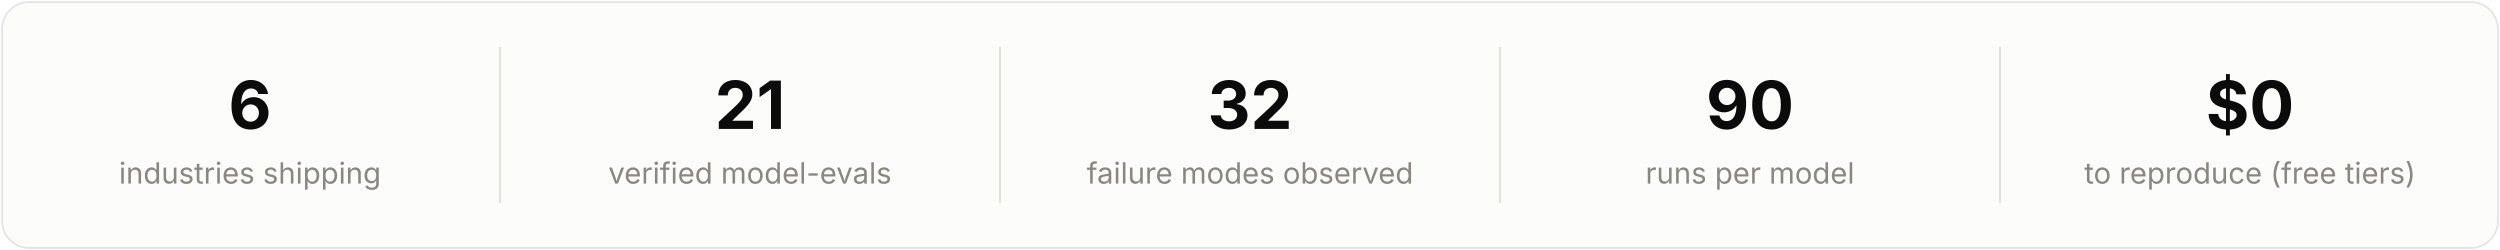
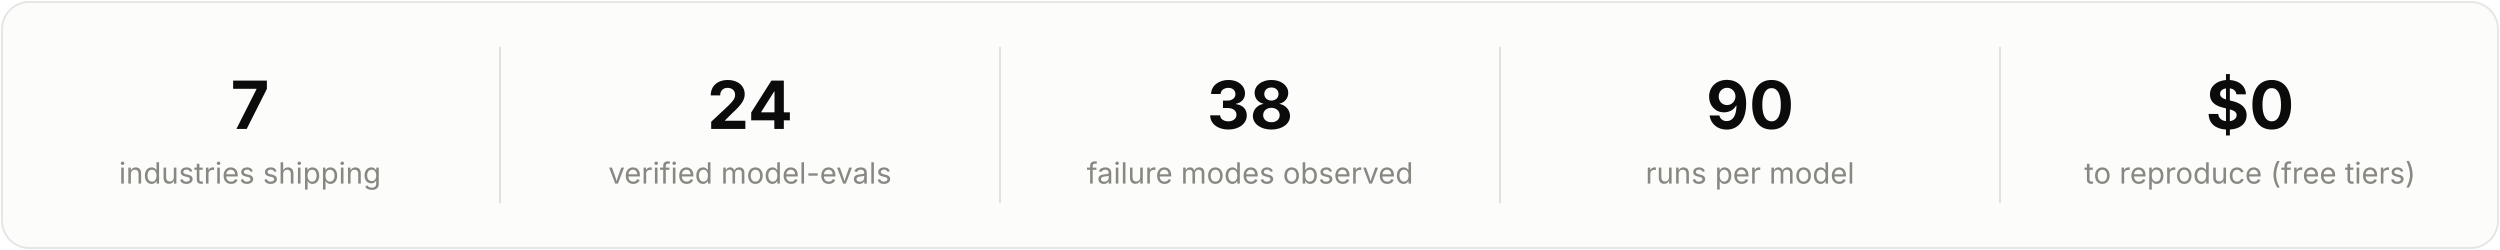
- <svg xmlns="http://www.w3.org/2000/svg" width="1280" height="128" viewBox="0 0 1280 128" role="img" aria-label="6 industries shipping, 21 verified model-evals, 32 failure modes observed, 90 runs per model, $0 to reproduce on free tiers">
+ <svg xmlns="http://www.w3.org/2000/svg" width="1280" height="128" viewBox="0 0 1280 128" role="img" aria-label="7 industries shipping, 24 verified model-evals, 38 failure modes observed, 90 runs per model, $0 to reproduce on free tiers">
  <rect x="1" y="1" width="1278" height="126" rx="14" fill="#fcfcfb" stroke="rgba(11,11,11,0.10)" />
  <g stroke="#e1e0d9">
    <path d="M 256 24 V 104" />
    <path d="M 512 24 V 104" />
    <path d="M 768 24 V 104" />
    <path d="M 1024 24 V 104" />
  </g>
  <g font-family="system-ui, -apple-system, 'Segoe UI', sans-serif" text-anchor="middle">
    <g fill="#0b0b0b" font-size="34" font-weight="700">
-       <text x="128" y="66">6</text>
-       <text x="384" y="66">21</text>
-       <text x="640" y="66">32</text>
+       <text x="128" y="66">7</text>
+       <text x="384" y="66">24</text>
+       <text x="640" y="66">38</text>
      <text x="896" y="66">90</text>
      <text x="1152" y="66">$0</text>
    </g>
    <g fill="#898781" font-size="15">
      <text x="128" y="94">industries shipping</text>
      <text x="384" y="94">verified model-evals</text>
      <text x="640" y="94">failure modes observed</text>
      <text x="896" y="94">runs per model</text>
      <text x="1152" y="94">to reproduce (free tiers)</text>
    </g>
  </g>
</svg>
